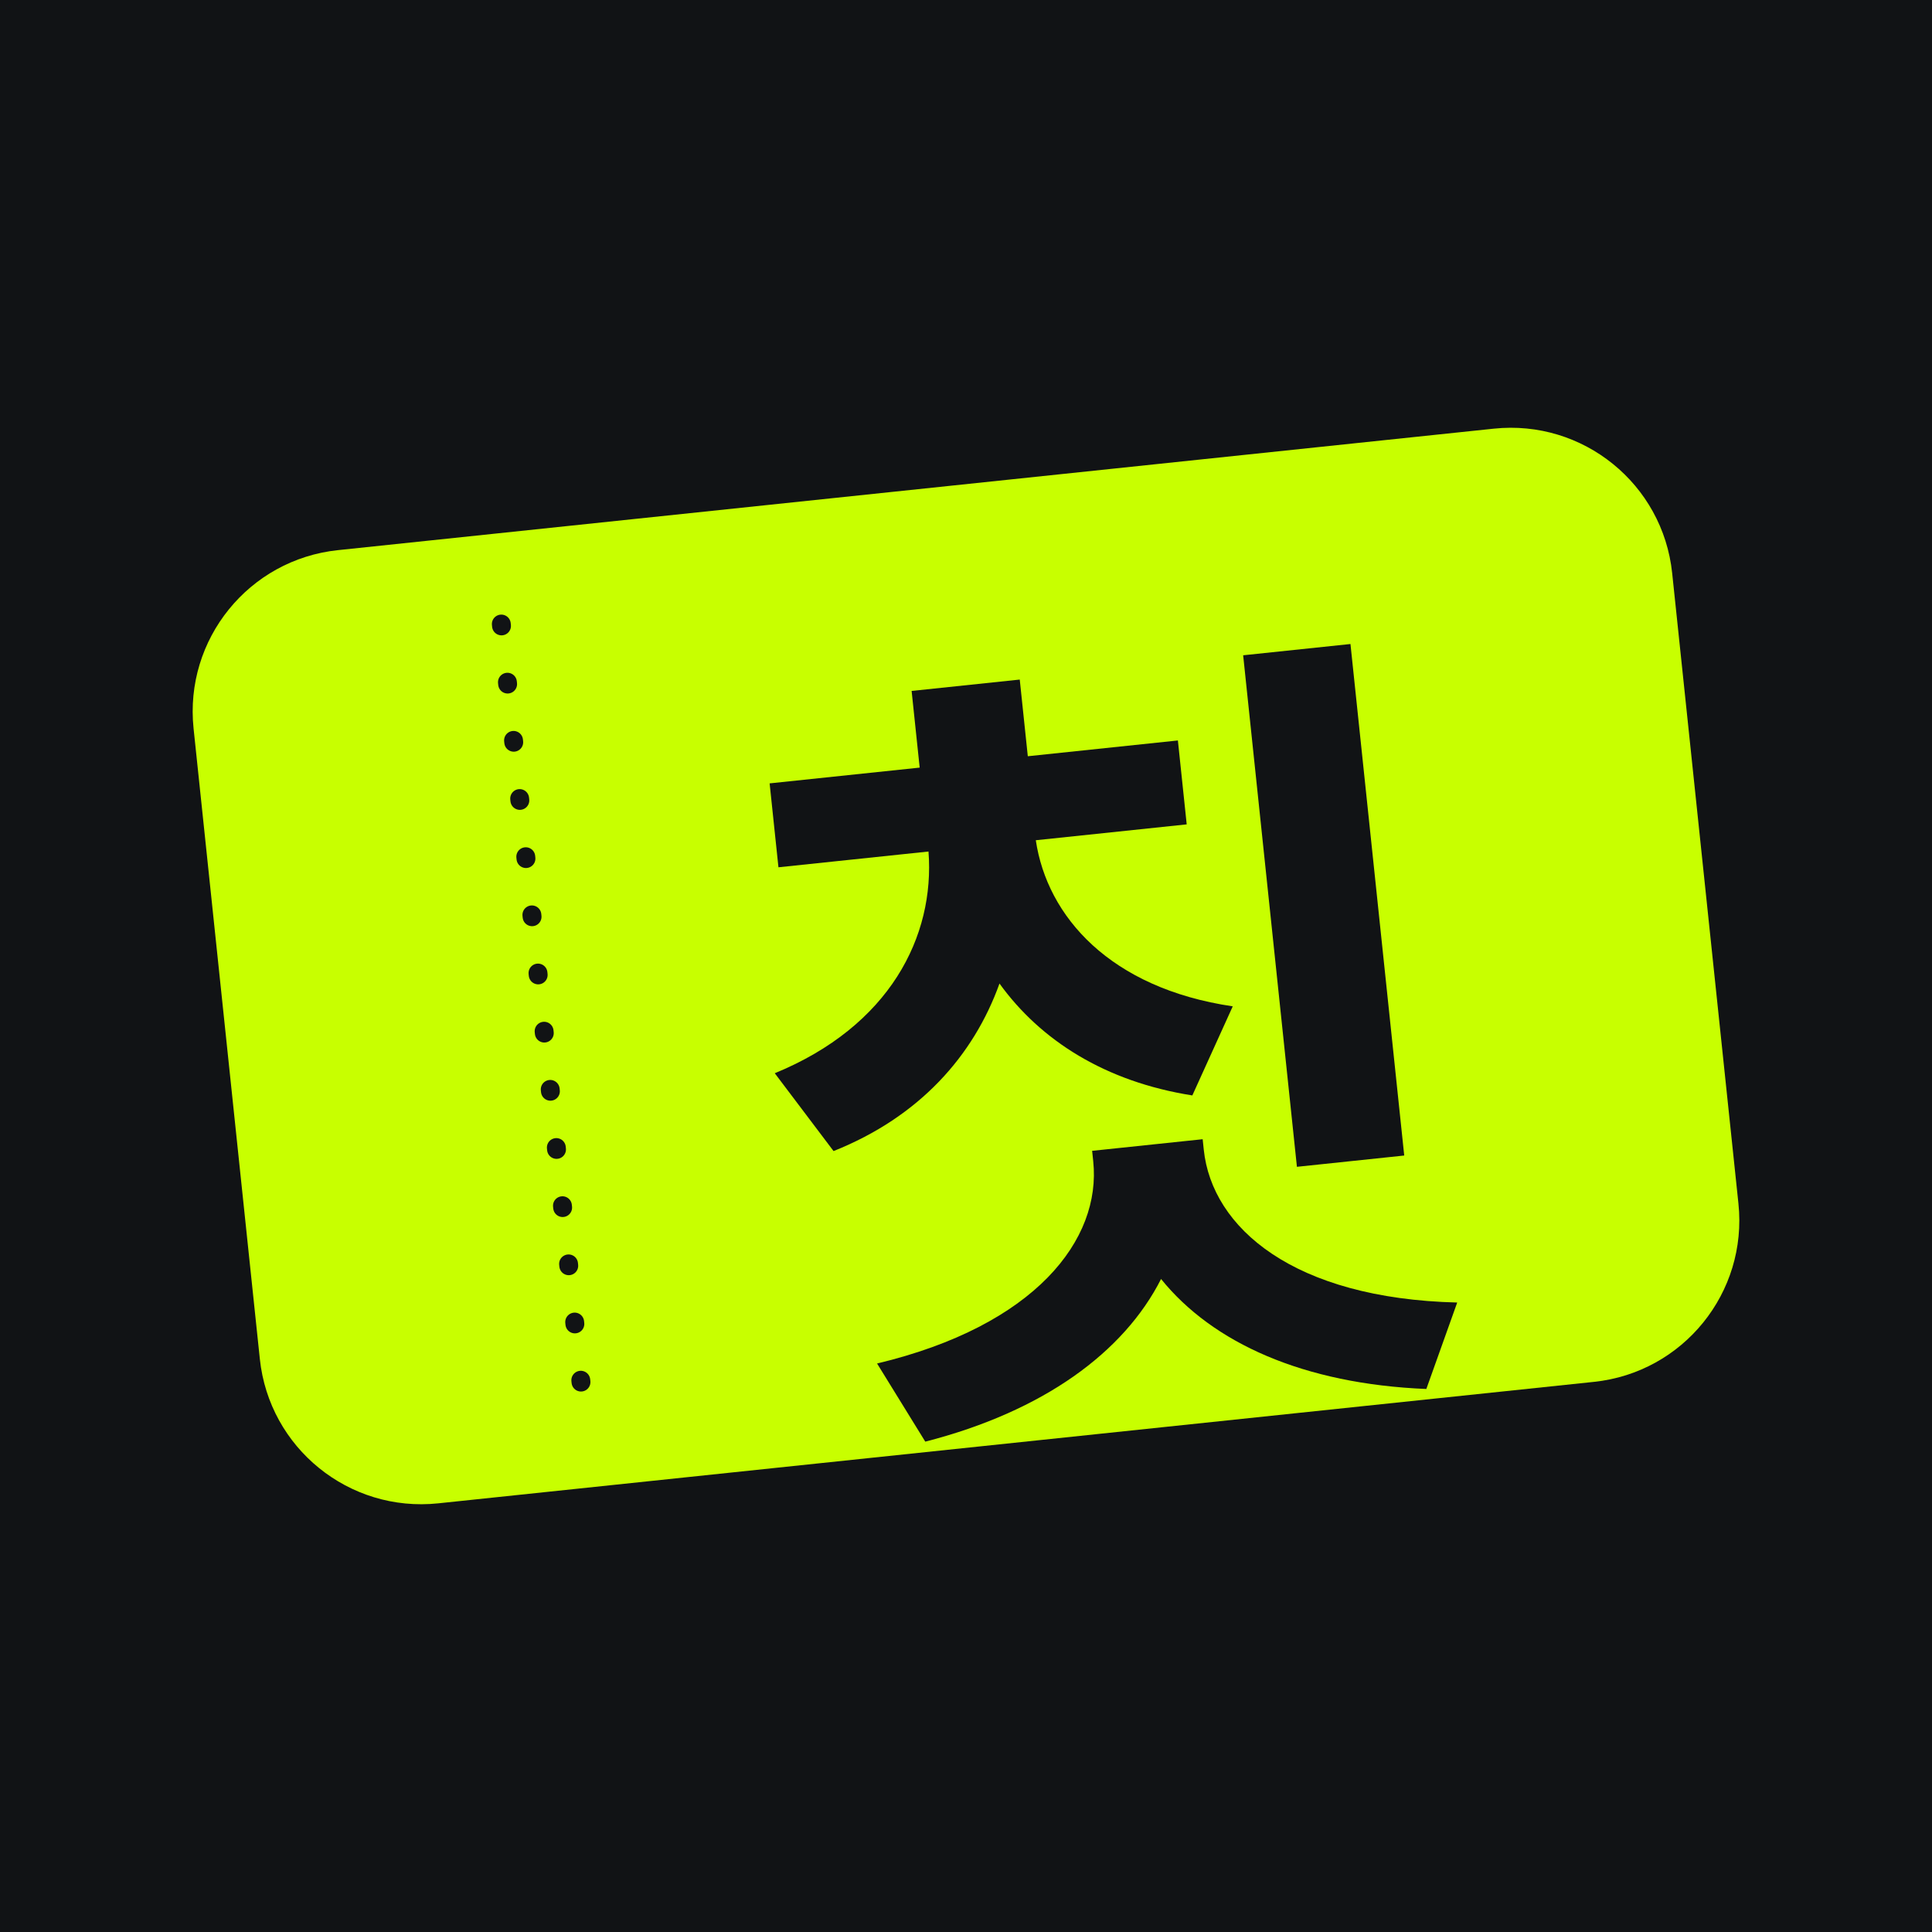
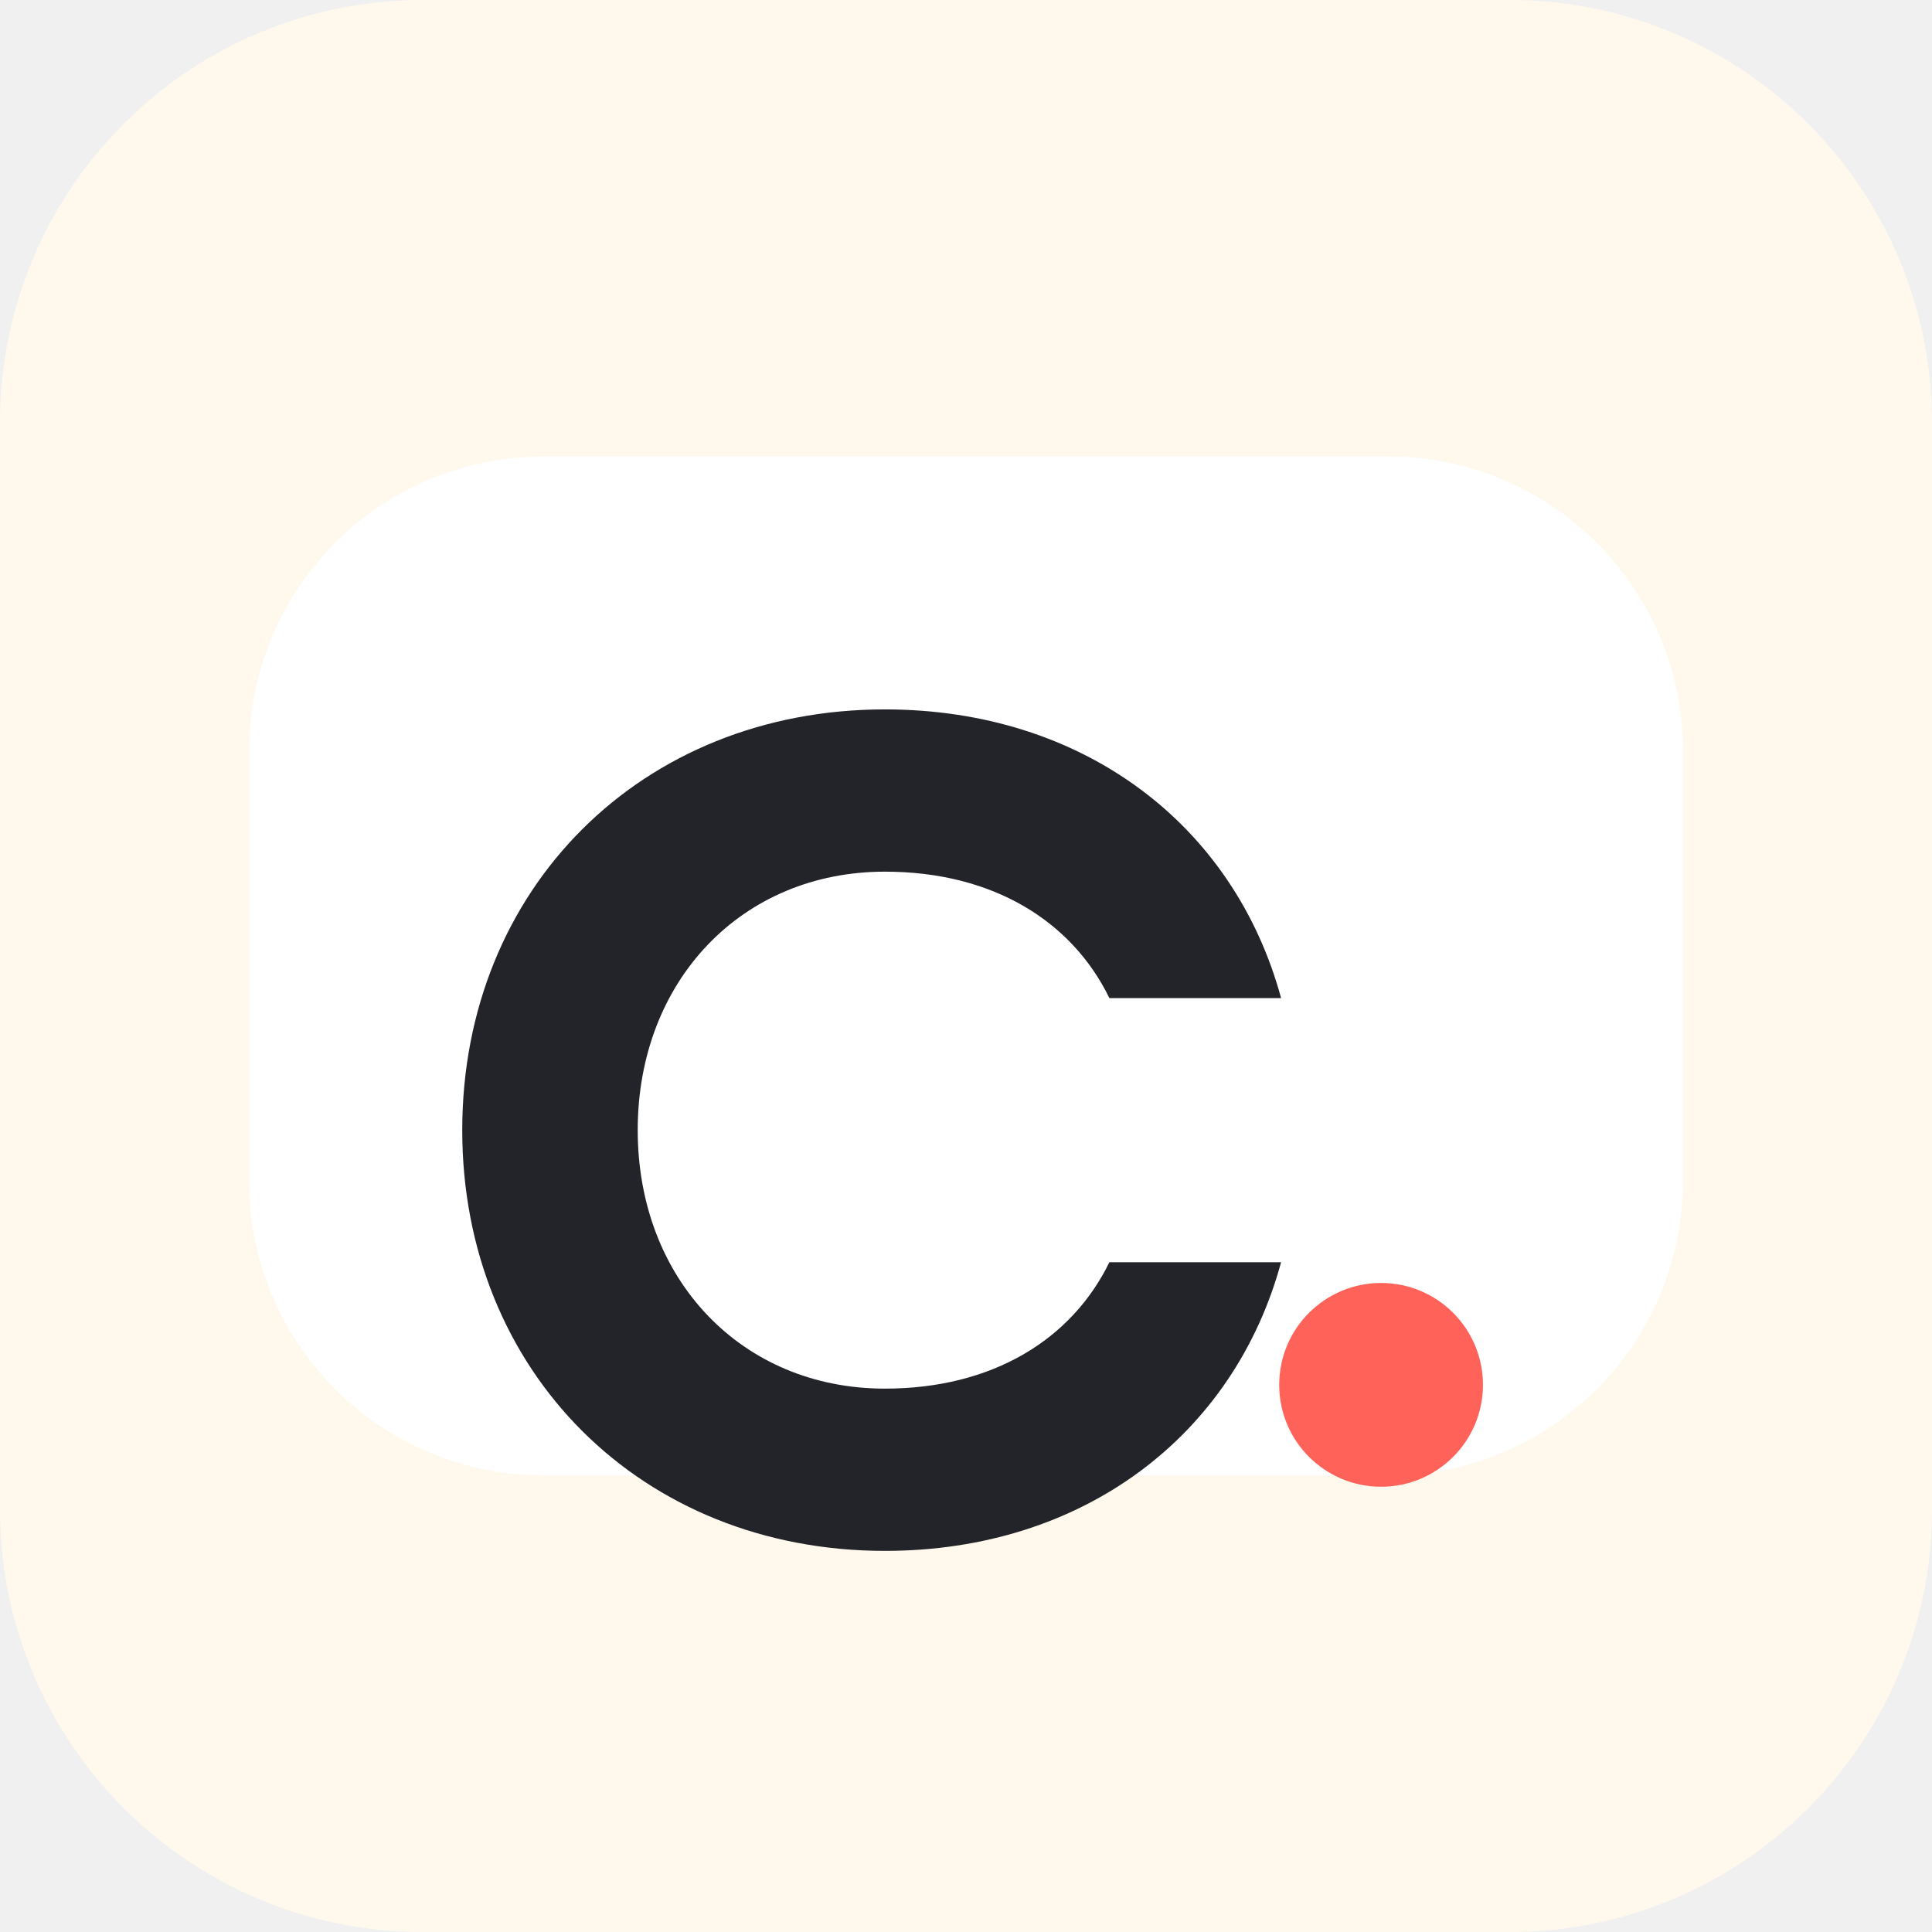
- <svg xmlns="http://www.w3.org/2000/svg" width="1024" height="1024" viewBox="0 0 1024 1024" fill="none" role="img" aria-label="칫 Chit app icon">
-   <defs>
-     <style>
-       @font-face {
-         font-family: "PretendardAppIcon";
-         src: url("../fonts/Pretendard-Bold.otf") format("opentype");
-         font-weight: 800;
-         font-style: normal;
-       }
-       .icon-text {
-         font-family: "PretendardAppIcon", "Pretendard", "Apple SD Gothic Neo", "Noto Sans CJK KR", sans-serif;
-         font-size: 430px;
-         font-weight: 800;
-         letter-spacing: 0;
-       }
-     </style>
-   </defs>
-   <rect width="1024" height="1024" fill="#111315" />
-   <g transform="rotate(-6 512 512)">
-     <rect x="118" y="258" width="788" height="508" rx="86" fill="#C8FF00" />
-     <line x1="286" y1="306" x2="286" y2="718" stroke="#111315" stroke-width="10" stroke-linecap="round" stroke-dasharray="1 30" />
-     <text class="icon-text" x="582" y="536" fill="#111315" text-anchor="middle" dominant-baseline="central">칫</text>
-   </g>
+ <svg xmlns="http://www.w3.org/2000/svg" width="1024" height="1024" viewBox="0 0 1024 1024" fill="none" role="img" aria-label="chit app mark">
+   <rect width="1024" height="1024" rx="224" fill="#FFF8ED" />
+   <rect x="132" y="242" width="760" height="540" rx="156" fill="#FFFFFF" />
+   <path d="M245 599C245 471 340 376 469 376C574 376 654 437 679 529H588C568 488 526 462 469 462C393 462 338 520 338 599C338 678 393 736 469 736C526 736 568 710 588 669H679C654 761 574 822 469 822C340 822 245 727 245 599Z" fill="#22242A" />
+   <circle cx="732" cy="734" r="54" fill="#FF6258" />
</svg>
